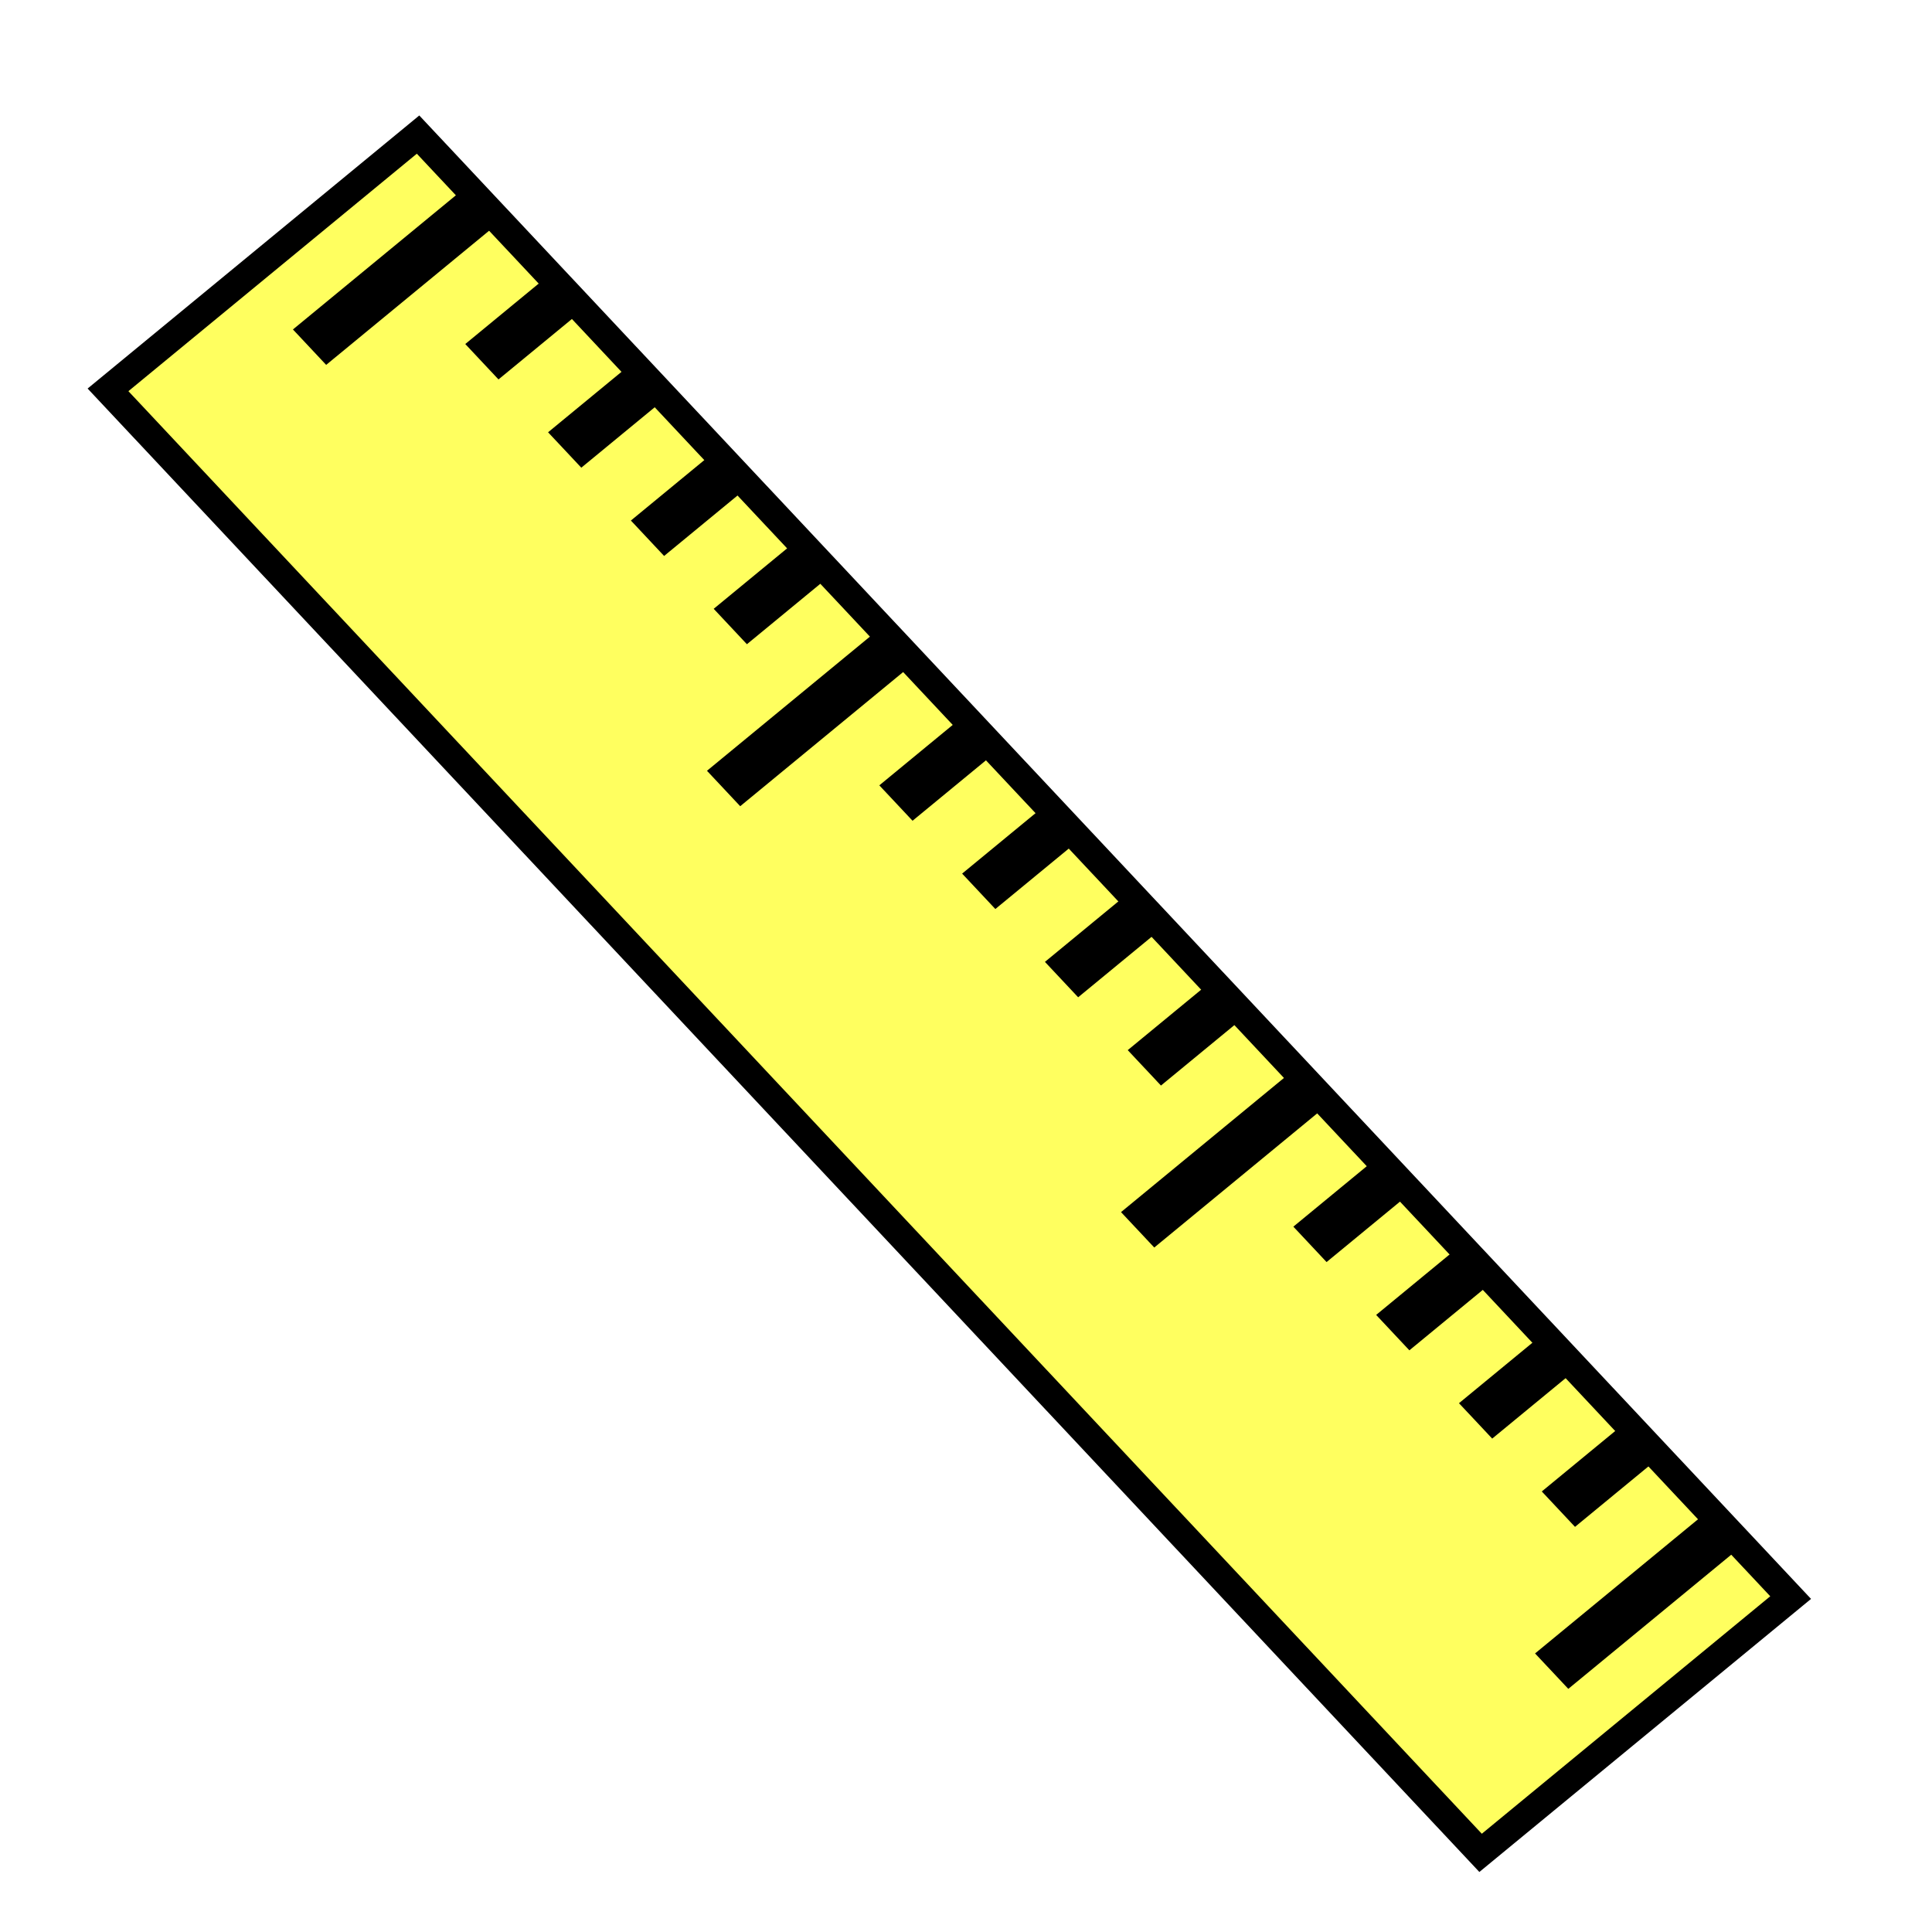
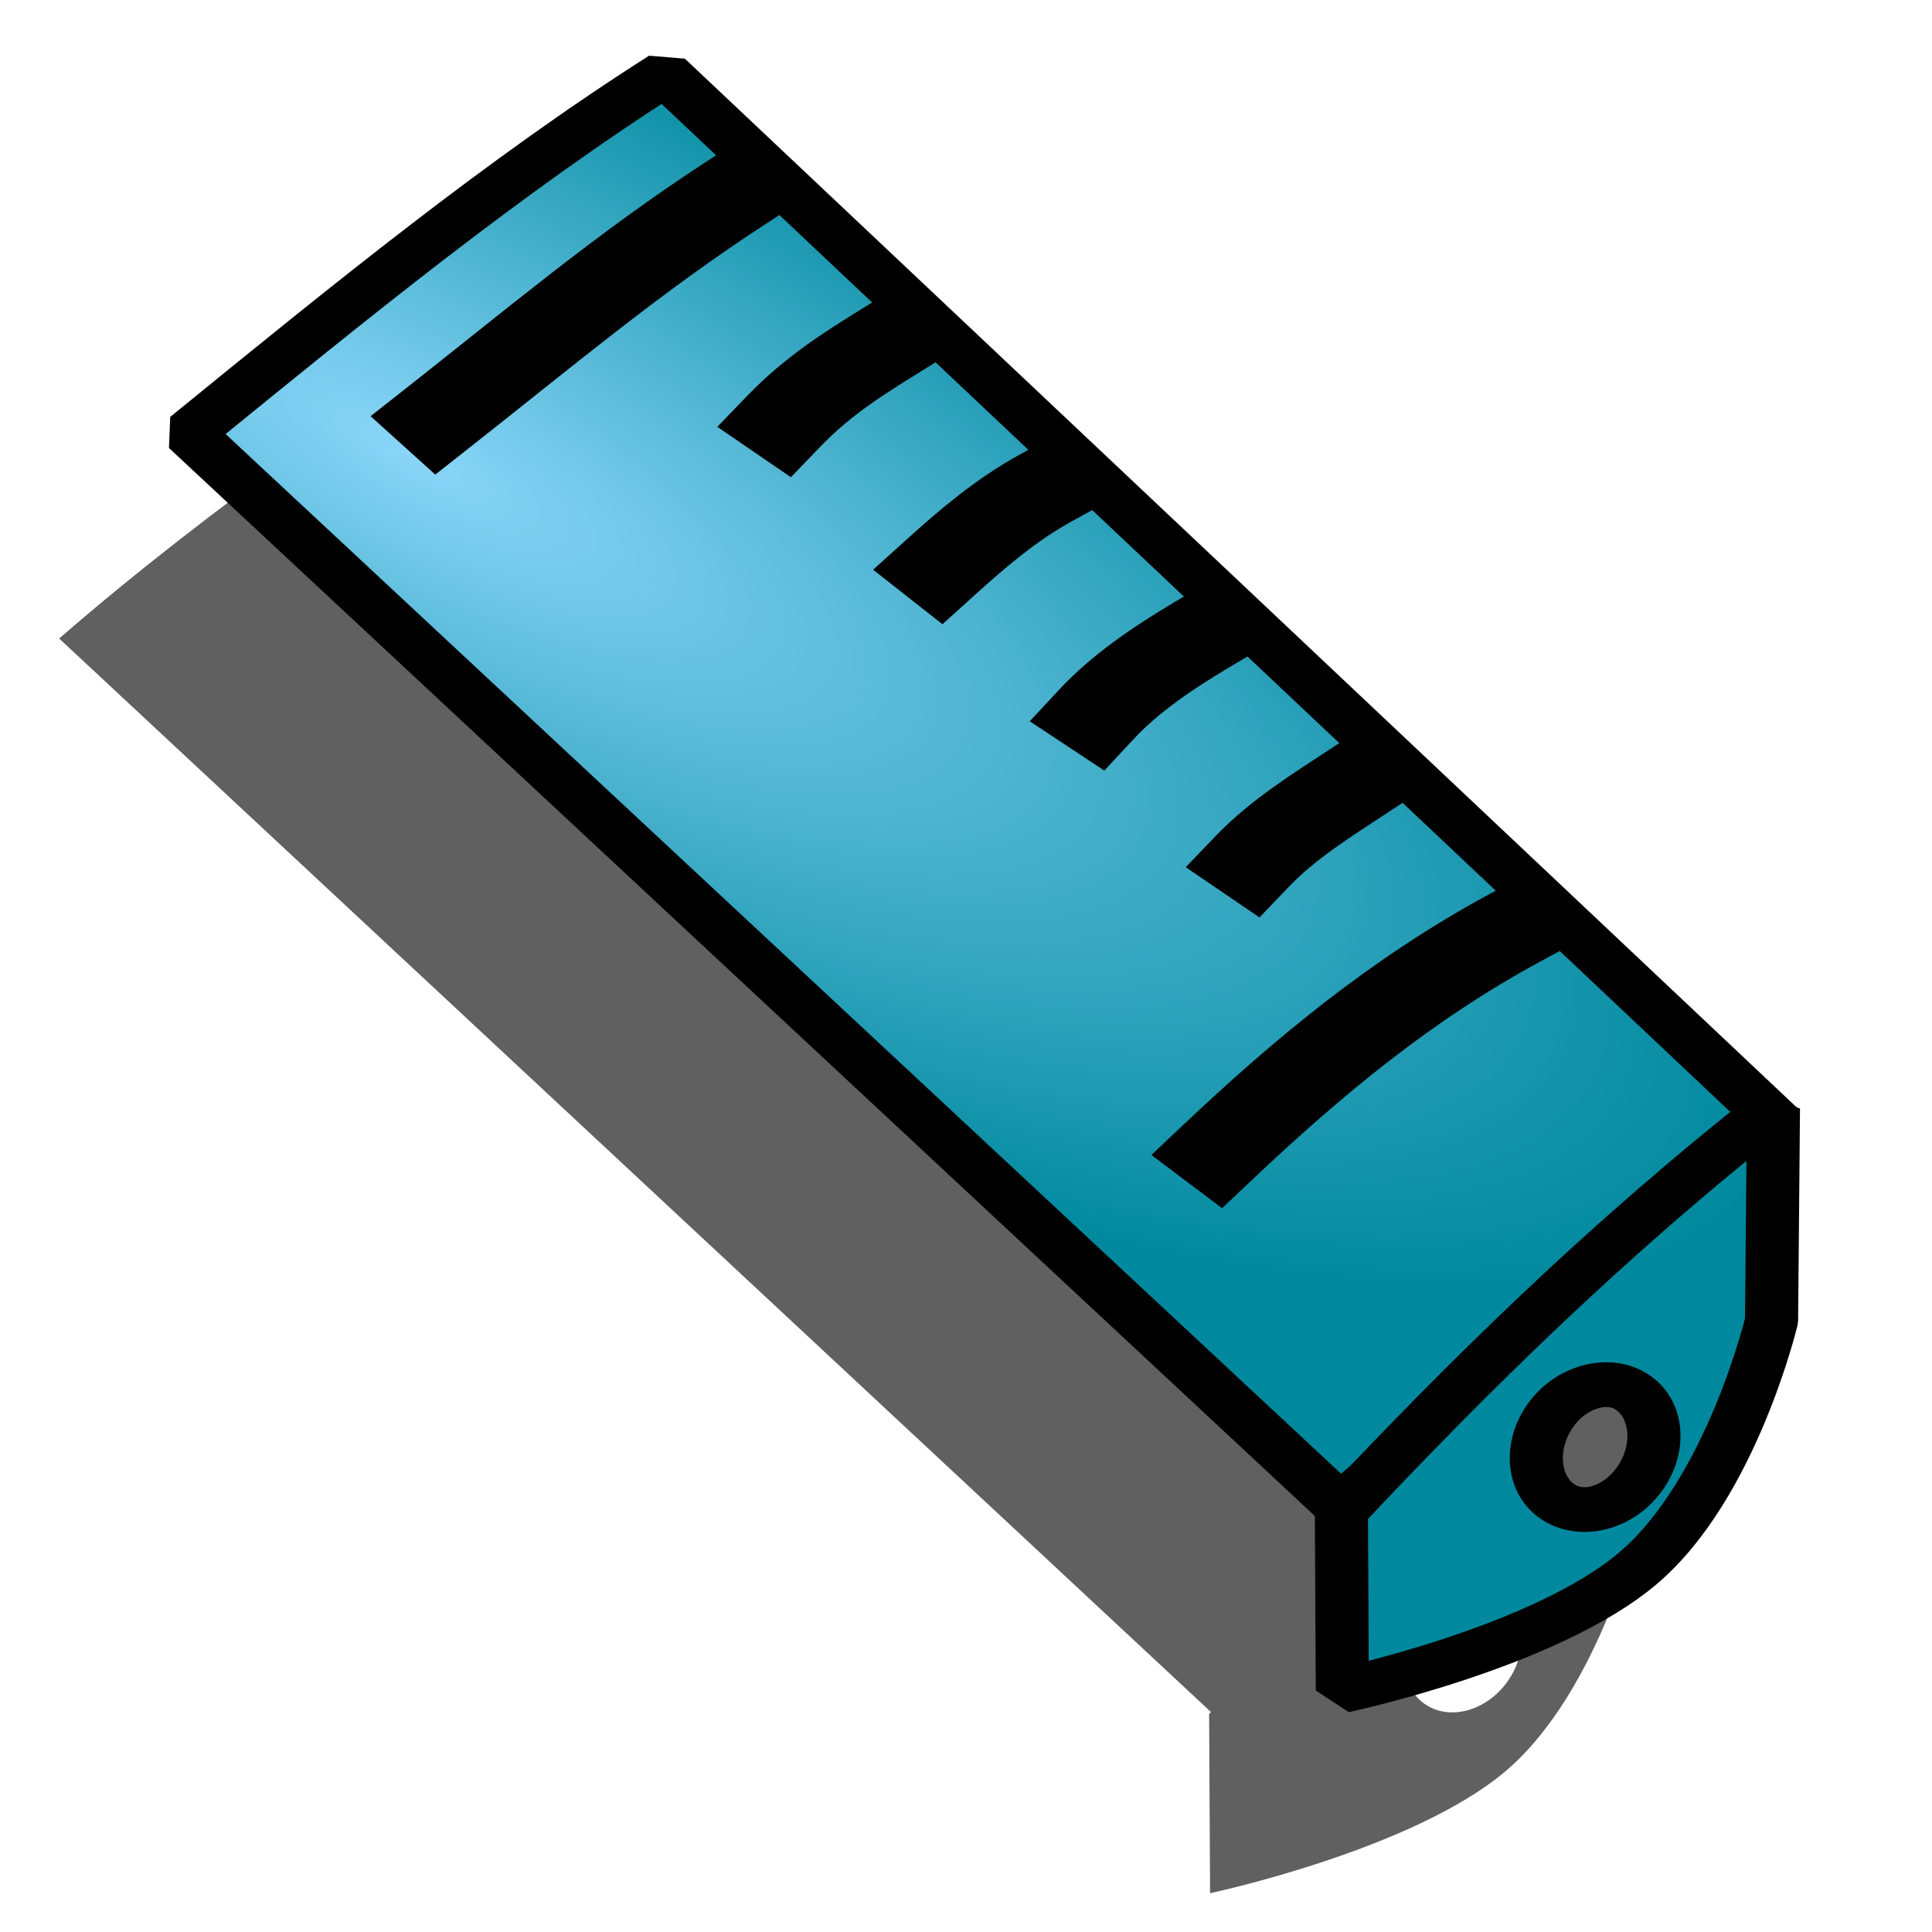
- <svg xmlns="http://www.w3.org/2000/svg" width="32px" height="32px" id="svg2177">
-   <defs id="defs2179" />
+ <svg xmlns="http://www.w3.org/2000/svg" xmlns:xlink="http://www.w3.org/1999/xlink" width="64px" height="64px" id="svg6248" version="1.1">
+   <defs id="defs6250">
+     <linearGradient id="linearGradient3253">
+       <stop style="stop-color:#89d5f8;stop-opacity:1;" offset="0" id="stop3255" />
+       <stop style="stop-color:#00899e;stop-opacity:1;" offset="1" id="stop3257" />
+     </linearGradient>
+     <linearGradient id="linearGradient6816">
+       <stop style="stop-color:#000000;stop-opacity:1;" offset="0" id="stop6818" />
+       <stop style="stop-color:#000000;stop-opacity:0;" offset="1" id="stop6820" />
+     </linearGradient>
+     <linearGradient id="linearGradient6781">
+       <stop style="stop-color:#ffffff;stop-opacity:1;" offset="0" id="stop6783" />
+       <stop style="stop-color:#3465a4;stop-opacity:0;" offset="1" id="stop6785" />
+     </linearGradient>
+     <linearGradient xlink:href="#linearGradient6781" id="linearGradient6787" x1="8.299" y1="15.744" x2="1.707" y2="36.601" gradientUnits="userSpaceOnUse" gradientTransform="matrix(-0.1723565,0.9850346,0.9850346,0.1723565,-9.838532,6.351614)" />
+     <radialGradient xlink:href="#linearGradient6816" id="radialGradient6822" cx="33.37" cy="51.929" fx="33.37" fy="51.929" r="25.199" gradientTransform="matrix(1.158163,0,0,0.6558985,59.79854,15.94426)" gradientUnits="userSpaceOnUse" />
+     <linearGradient id="linearGradient3253-5">
+       <stop style="stop-color:#89d5f8;stop-opacity:1;" offset="0" id="stop3255-4" />
+       <stop style="stop-color:#00899e;stop-opacity:1;" offset="1" id="stop3257-0" />
+     </linearGradient>
+     <radialGradient r="27.987" fy="17.014" fx="18.418" cy="17.014" cx="18.418" gradientTransform="matrix(0.9724373,-0.105657,0.05052317,0.4650009,-3.816675,8.484355)" gradientUnits="userSpaceOnUse" id="radialGradient2845" xlink:href="#linearGradient3253-5" />
+     <radialGradient xlink:href="#linearGradient3253-5" id="radialGradient3880" gradientUnits="userSpaceOnUse" gradientTransform="matrix(1.426696,0.9092928,-0.2691089,0.5232607,-104.897,-115.7769)" cx="99.135" cy="80.979" fx="99.135" fy="80.979" r="27.987" />
+     <radialGradient xlink:href="#linearGradient3253-5-6" id="radialGradient3880-1" gradientUnits="userSpaceOnUse" gradientTransform="matrix(1.426696,0.9092928,-0.2691089,0.5232607,-104.897,-115.7769)" cx="99.135" cy="80.979" fx="99.135" fy="80.979" r="27.987" />
+     <linearGradient id="linearGradient3253-5-6">
+       <stop style="stop-color:#89d5f8;stop-opacity:1;" offset="0" id="stop3255-4-4" />
+       <stop style="stop-color:#00899e;stop-opacity:1;" offset="1" id="stop3257-0-3" />
+     </linearGradient>
+     <radialGradient xlink:href="#linearGradient3253-5" id="radialGradient3930" gradientUnits="userSpaceOnUse" gradientTransform="matrix(1.586455,0.8521294,-0.2992433,0.4903655,-121.3186,-107.0733)" cx="99.135" cy="80.979" fx="99.135" fy="80.979" r="27.987" />
+     <radialGradient xlink:href="#linearGradient3253-5-0" id="radialGradient3930-6" gradientUnits="userSpaceOnUse" gradientTransform="matrix(1.586455,0.8521294,-0.2992433,0.4903655,-121.3186,-107.0733)" cx="99.135" cy="80.979" fx="99.135" fy="80.979" r="27.987" />
+     <linearGradient id="linearGradient3253-5-0">
+       <stop style="stop-color:#89d5f8;stop-opacity:1;" offset="0" id="stop3255-4-9" />
+       <stop style="stop-color:#00899e;stop-opacity:1;" offset="1" id="stop3257-0-1" />
+     </linearGradient>
+     <radialGradient r="27.987" fy="80.979" fx="99.135" cy="80.979" cx="99.135" gradientTransform="matrix(1.586455,0.8521294,-0.2992433,0.4903655,-124.761,-110.7032)" gradientUnits="userSpaceOnUse" id="radialGradient3954" xlink:href="#linearGradient3253-5-0" />
+     <radialGradient xlink:href="#linearGradient3253-5-0" id="radialGradient3976" gradientUnits="userSpaceOnUse" gradientTransform="matrix(1.586455,0.8521294,-0.2992433,0.4903655,-121.3186,-107.0733)" cx="99.135" cy="80.979" fx="99.135" fy="80.979" r="27.987" />
+     <radialGradient xlink:href="#linearGradient3253-5-0-3" id="radialGradient3930-6-9" gradientUnits="userSpaceOnUse" gradientTransform="matrix(1.426696,0.9092929,-0.2691089,0.5232607,-91.46701,-88.84064)" cx="99.135" cy="80.979" fx="99.135" fy="80.979" r="27.987" />
+     <linearGradient id="linearGradient3253-5-0-3">
+       <stop style="stop-color:#89d5f8;stop-opacity:1;" offset="0" id="stop3255-4-9-7" />
+       <stop style="stop-color:#00899e;stop-opacity:1;" offset="1" id="stop3257-0-1-1" />
+     </linearGradient>
+     <radialGradient xlink:href="#linearGradient3253-5-3" id="radialGradient3930-2" gradientUnits="userSpaceOnUse" gradientTransform="matrix(1.586455,0.8521294,-0.2992433,0.4903655,-121.3186,-107.0733)" cx="99.135" cy="80.979" fx="99.135" fy="80.979" r="27.987" />
+     <linearGradient id="linearGradient3253-5-3">
+       <stop style="stop-color:#89d5f8;stop-opacity:1;" offset="0" id="stop3255-4-5" />
+       <stop style="stop-color:#00899e;stop-opacity:1;" offset="1" id="stop3257-0-7" />
+     </linearGradient>
+     <radialGradient r="27.987" fy="80.979" fx="99.135" cy="80.979" cx="99.135" gradientTransform="matrix(1.586455,0.8521294,-0.2992433,0.4903655,-106.3848,-81.83049)" gradientUnits="userSpaceOnUse" id="radialGradient4001" xlink:href="#linearGradient3253-5-3" />
+     <radialGradient xlink:href="#linearGradient3253-5-0" id="radialGradient4035" gradientUnits="userSpaceOnUse" gradientTransform="matrix(1.426696,0.9092929,-0.2691089,0.5232607,-103.0166,-117.814)" cx="99.135" cy="80.979" fx="99.135" fy="80.979" r="27.987" />
+     <radialGradient xlink:href="#linearGradient3253-5" id="radialGradient4037" gradientUnits="userSpaceOnUse" gradientTransform="matrix(1.426696,0.9092929,-0.2691089,0.5232607,-103.0984,-117.911)" cx="99.135" cy="80.979" fx="99.135" fy="80.979" r="27.987" />
+   </defs>
  <g id="layer1">
-     <rect y="-3.532" x="6.135" height="6.652" width="33.227" id="rect2953" style="fill:#ffff5f;fill-opacity:1;fill-rule:nonzero;stroke:#000000;stroke-width:0.464;stroke-linecap:butt;stroke-linejoin:miter;marker:none;stroke-miterlimit:4;stroke-dasharray:none;stroke-dashoffset:0;stroke-opacity:1;visibility:visible;display:inline;overflow:visible" transform="matrix(0.6842107,0.7292844,-0.7720053,0.635616,0,0)" />
-     <g transform="matrix(0.258341,0.2753597,-0.1497833,0.1233213,30.27514,-55.3944)" id="g3915">
-       <rect style="opacity:1;fill:#000000;fill-opacity:1;fill-rule:nonzero;stroke:#000000;stroke-width:0.262;stroke-linecap:butt;stroke-linejoin:miter;marker:none;stroke-miterlimit:4;stroke-dasharray:none;stroke-dashoffset:0;stroke-opacity:1;visibility:visible;display:inline;overflow:visible" id="rect3725" width="1.869" height="19.539" x="81.923" y="291.136" />
-       <rect y="291.1" x="92.505" height="9.712" width="1.942" id="rect3727" style="opacity:1;fill:#000000;fill-opacity:1;fill-rule:nonzero;stroke:#000000;stroke-width:0.188;stroke-linecap:butt;stroke-linejoin:miter;marker:none;stroke-miterlimit:4;stroke-dasharray:none;stroke-dashoffset:0;stroke-opacity:1;visibility:visible;display:inline;overflow:visible" />
-       <rect y="291.1" x="87.196" height="9.712" width="1.942" id="rect3729" style="opacity:1;fill:#000000;fill-opacity:1;fill-rule:nonzero;stroke:#000000;stroke-width:0.188;stroke-linecap:butt;stroke-linejoin:miter;marker:none;stroke-miterlimit:4;stroke-dasharray:none;stroke-dashoffset:0;stroke-opacity:1;visibility:visible;display:inline;overflow:visible" />
-       <rect y="291.1" x="97.814" height="9.712" width="1.942" id="rect3731" style="opacity:1;fill:#000000;fill-opacity:1;fill-rule:nonzero;stroke:#000000;stroke-width:0.188;stroke-linecap:butt;stroke-linejoin:miter;marker:none;stroke-miterlimit:4;stroke-dasharray:none;stroke-dashoffset:0;stroke-opacity:1;visibility:visible;display:inline;overflow:visible" />
-       <rect style="opacity:1;fill:#000000;fill-opacity:1;fill-rule:nonzero;stroke:#000000;stroke-width:0.188;stroke-linecap:butt;stroke-linejoin:miter;marker:none;stroke-miterlimit:4;stroke-dasharray:none;stroke-dashoffset:0;stroke-opacity:1;visibility:visible;display:inline;overflow:visible" id="rect3733" width="1.942" height="9.712" x="103.123" y="291.1" />
-       <rect y="291.136" x="108.469" height="19.539" width="1.869" id="rect3765" style="opacity:1;fill:#000000;fill-opacity:1;fill-rule:nonzero;stroke:#000000;stroke-width:0.262;stroke-linecap:butt;stroke-linejoin:miter;marker:none;stroke-miterlimit:4;stroke-dasharray:none;stroke-dashoffset:0;stroke-opacity:1;visibility:visible;display:inline;overflow:visible" />
-       <rect style="opacity:1;fill:#000000;fill-opacity:1;fill-rule:nonzero;stroke:#000000;stroke-width:0.188;stroke-linecap:butt;stroke-linejoin:miter;marker:none;stroke-miterlimit:4;stroke-dasharray:none;stroke-dashoffset:0;stroke-opacity:1;visibility:visible;display:inline;overflow:visible" id="rect3767" width="1.942" height="9.712" x="119.051" y="291.1" />
-       <rect style="opacity:1;fill:#000000;fill-opacity:1;fill-rule:nonzero;stroke:#000000;stroke-width:0.188;stroke-linecap:butt;stroke-linejoin:miter;marker:none;stroke-miterlimit:4;stroke-dasharray:none;stroke-dashoffset:0;stroke-opacity:1;visibility:visible;display:inline;overflow:visible" id="rect3769" width="1.942" height="9.712" x="113.742" y="291.1" />
-       <rect style="opacity:1;fill:#000000;fill-opacity:1;fill-rule:nonzero;stroke:#000000;stroke-width:0.188;stroke-linecap:butt;stroke-linejoin:miter;marker:none;stroke-miterlimit:4;stroke-dasharray:none;stroke-dashoffset:0;stroke-opacity:1;visibility:visible;display:inline;overflow:visible" id="rect3771" width="1.942" height="9.712" x="124.36" y="291.1" />
-       <rect y="291.1" x="129.669" height="9.712" width="1.942" id="rect3773" style="opacity:1;fill:#000000;fill-opacity:1;fill-rule:nonzero;stroke:#000000;stroke-width:0.188;stroke-linecap:butt;stroke-linejoin:miter;marker:none;stroke-miterlimit:4;stroke-dasharray:none;stroke-dashoffset:0;stroke-opacity:1;visibility:visible;display:inline;overflow:visible" />
-       <rect style="opacity:1;fill:#000000;fill-opacity:1;fill-rule:nonzero;stroke:#000000;stroke-width:0.262;stroke-linecap:butt;stroke-linejoin:miter;marker:none;stroke-miterlimit:4;stroke-dasharray:none;stroke-dashoffset:0;stroke-opacity:1;visibility:visible;display:inline;overflow:visible" id="rect3779" width="1.869" height="19.539" x="135.015" y="291.136" />
-       <rect y="291.1" x="145.596" height="9.712" width="1.942" id="rect3781" style="opacity:1;fill:#000000;fill-opacity:1;fill-rule:nonzero;stroke:#000000;stroke-width:0.188;stroke-linecap:butt;stroke-linejoin:miter;marker:none;stroke-miterlimit:4;stroke-dasharray:none;stroke-dashoffset:0;stroke-opacity:1;visibility:visible;display:inline;overflow:visible" />
-       <rect y="291.1" x="140.287" height="9.712" width="1.942" id="rect3783" style="opacity:1;fill:#000000;fill-opacity:1;fill-rule:nonzero;stroke:#000000;stroke-width:0.188;stroke-linecap:butt;stroke-linejoin:miter;marker:none;stroke-miterlimit:4;stroke-dasharray:none;stroke-dashoffset:0;stroke-opacity:1;visibility:visible;display:inline;overflow:visible" />
-       <rect y="291.1" x="150.906" height="9.712" width="1.942" id="rect3785" style="opacity:1;fill:#000000;fill-opacity:1;fill-rule:nonzero;stroke:#000000;stroke-width:0.188;stroke-linecap:butt;stroke-linejoin:miter;marker:none;stroke-miterlimit:4;stroke-dasharray:none;stroke-dashoffset:0;stroke-opacity:1;visibility:visible;display:inline;overflow:visible" />
-       <rect style="opacity:1;fill:#000000;fill-opacity:1;fill-rule:nonzero;stroke:#000000;stroke-width:0.188;stroke-linecap:butt;stroke-linejoin:miter;marker:none;stroke-miterlimit:4;stroke-dasharray:none;stroke-dashoffset:0;stroke-opacity:1;visibility:visible;display:inline;overflow:visible" id="rect3787" width="1.942" height="9.712" x="156.215" y="291.1" />
-       <rect y="291.137" x="161.561" height="19.539" width="1.869" id="rect3907" style="opacity:1;fill:#000000;fill-opacity:1;fill-rule:nonzero;stroke:#000000;stroke-width:0.262;stroke-linecap:butt;stroke-linejoin:miter;marker:none;stroke-miterlimit:4;stroke-dasharray:none;stroke-dashoffset:0;stroke-opacity:1;visibility:visible;display:inline;overflow:visible" />
+     <g id="g3920" transform="matrix(1.111978,0,0,0.9371342,-4.675422,1.425107)">
+       <g id="g4039">
+         <path id="rect2826-0" d="M 20.159,8.345 C 15.428,12.51 10.794,16.081 5.967,21.05 l 34.314,37.948 -0.056,0.067 0.028,6.336 c 0,0 6.05,-1.523 8.824,-4.335 2.775,-2.812 3.963,-8.737 3.963,-8.737 l 0.056,-6.636 0.225,-0.233 -0.225,-0.267 0,-0.367 -0.169,0.2 L 20.159,8.345 z M 48.009,54.597 c 0.334,-0.027 0.656,0.068 0.927,0.3 0.723,0.619 0.809,1.981 0.169,3.035 -0.64,1.054 -1.75,1.386 -2.473,0.767 -0.723,-0.619 -0.809,-1.981 -0.169,-3.035 0.4,-0.659 0.989,-1.022 1.546,-1.067 z" style="color:#000000;fill:#606060;fill-opacity:1;fill-rule:nonzero;stroke:none;stroke-width:1.582;marker:none;visibility:visible;display:inline;overflow:visible;enable-background:accumulate" />
+         <path id="rect2826" d="M 24.017,1.08 C 19.223,4.694 14.626,9.146 9.825,13.785 L 44.139,51.733 57.179,38.195 24.017,1.08 z" style="color:#000000;fill:url(#radialGradient4037);fill-opacity:1;fill-rule:nonzero;stroke:#000000;stroke-width:1.582;stroke-linecap:butt;stroke-linejoin:bevel;stroke-miterlimit:4;stroke-opacity:1;stroke-dasharray:none;stroke-dashoffset:0;marker:none;visibility:visible;display:inline;overflow:visible;enable-background:accumulate" />
+         <path style="fill:none;stroke:#000000;stroke-width:2.824;stroke-linecap:square;stroke-linejoin:miter;stroke-miterlimit:4;stroke-opacity:1;stroke-dasharray:none" d="m 49.311,31.29 c -3.388,2.177 -6.183,4.957 -8.813,7.903" id="path3658" />
+         <path style="fill:none;stroke:#000000;stroke-width:2.824;stroke-linecap:square;stroke-linejoin:miter;stroke-miterlimit:4;stroke-opacity:1;stroke-dasharray:none" d="m 44.659,26.103 c -1.111,0.866 -2.244,1.705 -3.145,2.82" id="path3658-2" />
+         <path style="fill:none;stroke:#000000;stroke-width:2.824;stroke-linecap:square;stroke-linejoin:miter;stroke-miterlimit:4;stroke-opacity:1;stroke-dasharray:none" d="M 26.053,5.355 C 22.93,7.77 20.163,10.531 17.24,13.259" id="path3658-2-0-0-6-3" />
+         <path style="fill:none;stroke:#000000;stroke-width:2.824;stroke-linecap:square;stroke-linejoin:miter;stroke-miterlimit:4;stroke-opacity:1;stroke-dasharray:none" d="m 40.008,20.916 c -1.181,0.835 -2.288,1.728 -3.145,2.82" id="path3658-2-1" />
+         <path style="fill:none;stroke:#000000;stroke-width:2.824;stroke-linecap:square;stroke-linejoin:miter;stroke-miterlimit:4;stroke-opacity:1;stroke-dasharray:none" d="m 35.356,15.729 c -1.187,0.776 -2.178,1.784 -3.145,2.82" id="path3658-2-1-0" />
+         <path style="fill:none;stroke:#000000;stroke-width:2.824;stroke-linecap:square;stroke-linejoin:miter;stroke-miterlimit:4;stroke-opacity:1;stroke-dasharray:none" d="m 30.705,10.542 c -1.023,0.755 -2.118,1.556 -3.145,2.82" id="path3658-2-1-0-0" />
+         <path id="path3935" d="m 57.036,37.658 c -4.997,4.67 -9.064,9.44 -12.871,14.239 l 0.028,6.336 c 0,0 6.05,-1.523 8.824,-4.335 2.775,-2.812 3.963,-8.737 3.963,-8.737 l 0.056,-7.503 z m -5.087,9.77 c 0.334,-0.027 0.656,0.068 0.927,0.3 0.723,0.619 0.809,1.981 0.169,3.035 -0.64,1.054 -1.75,1.386 -2.473,0.767 -0.723,-0.619 -0.809,-1.981 -0.169,-3.035 0.4,-0.659 0.989,-1.022 1.546,-1.067 z" style="color:#000000;fill:url(#radialGradient4035);fill-opacity:1;fill-rule:nonzero;stroke:#000000;stroke-width:1.582;stroke-linecap:butt;stroke-linejoin:bevel;stroke-miterlimit:4;stroke-opacity:1;stroke-dasharray:none;stroke-dashoffset:0;marker:none;visibility:visible;display:inline;overflow:visible;enable-background:accumulate" />
+       </g>
    </g>
  </g>
</svg>
